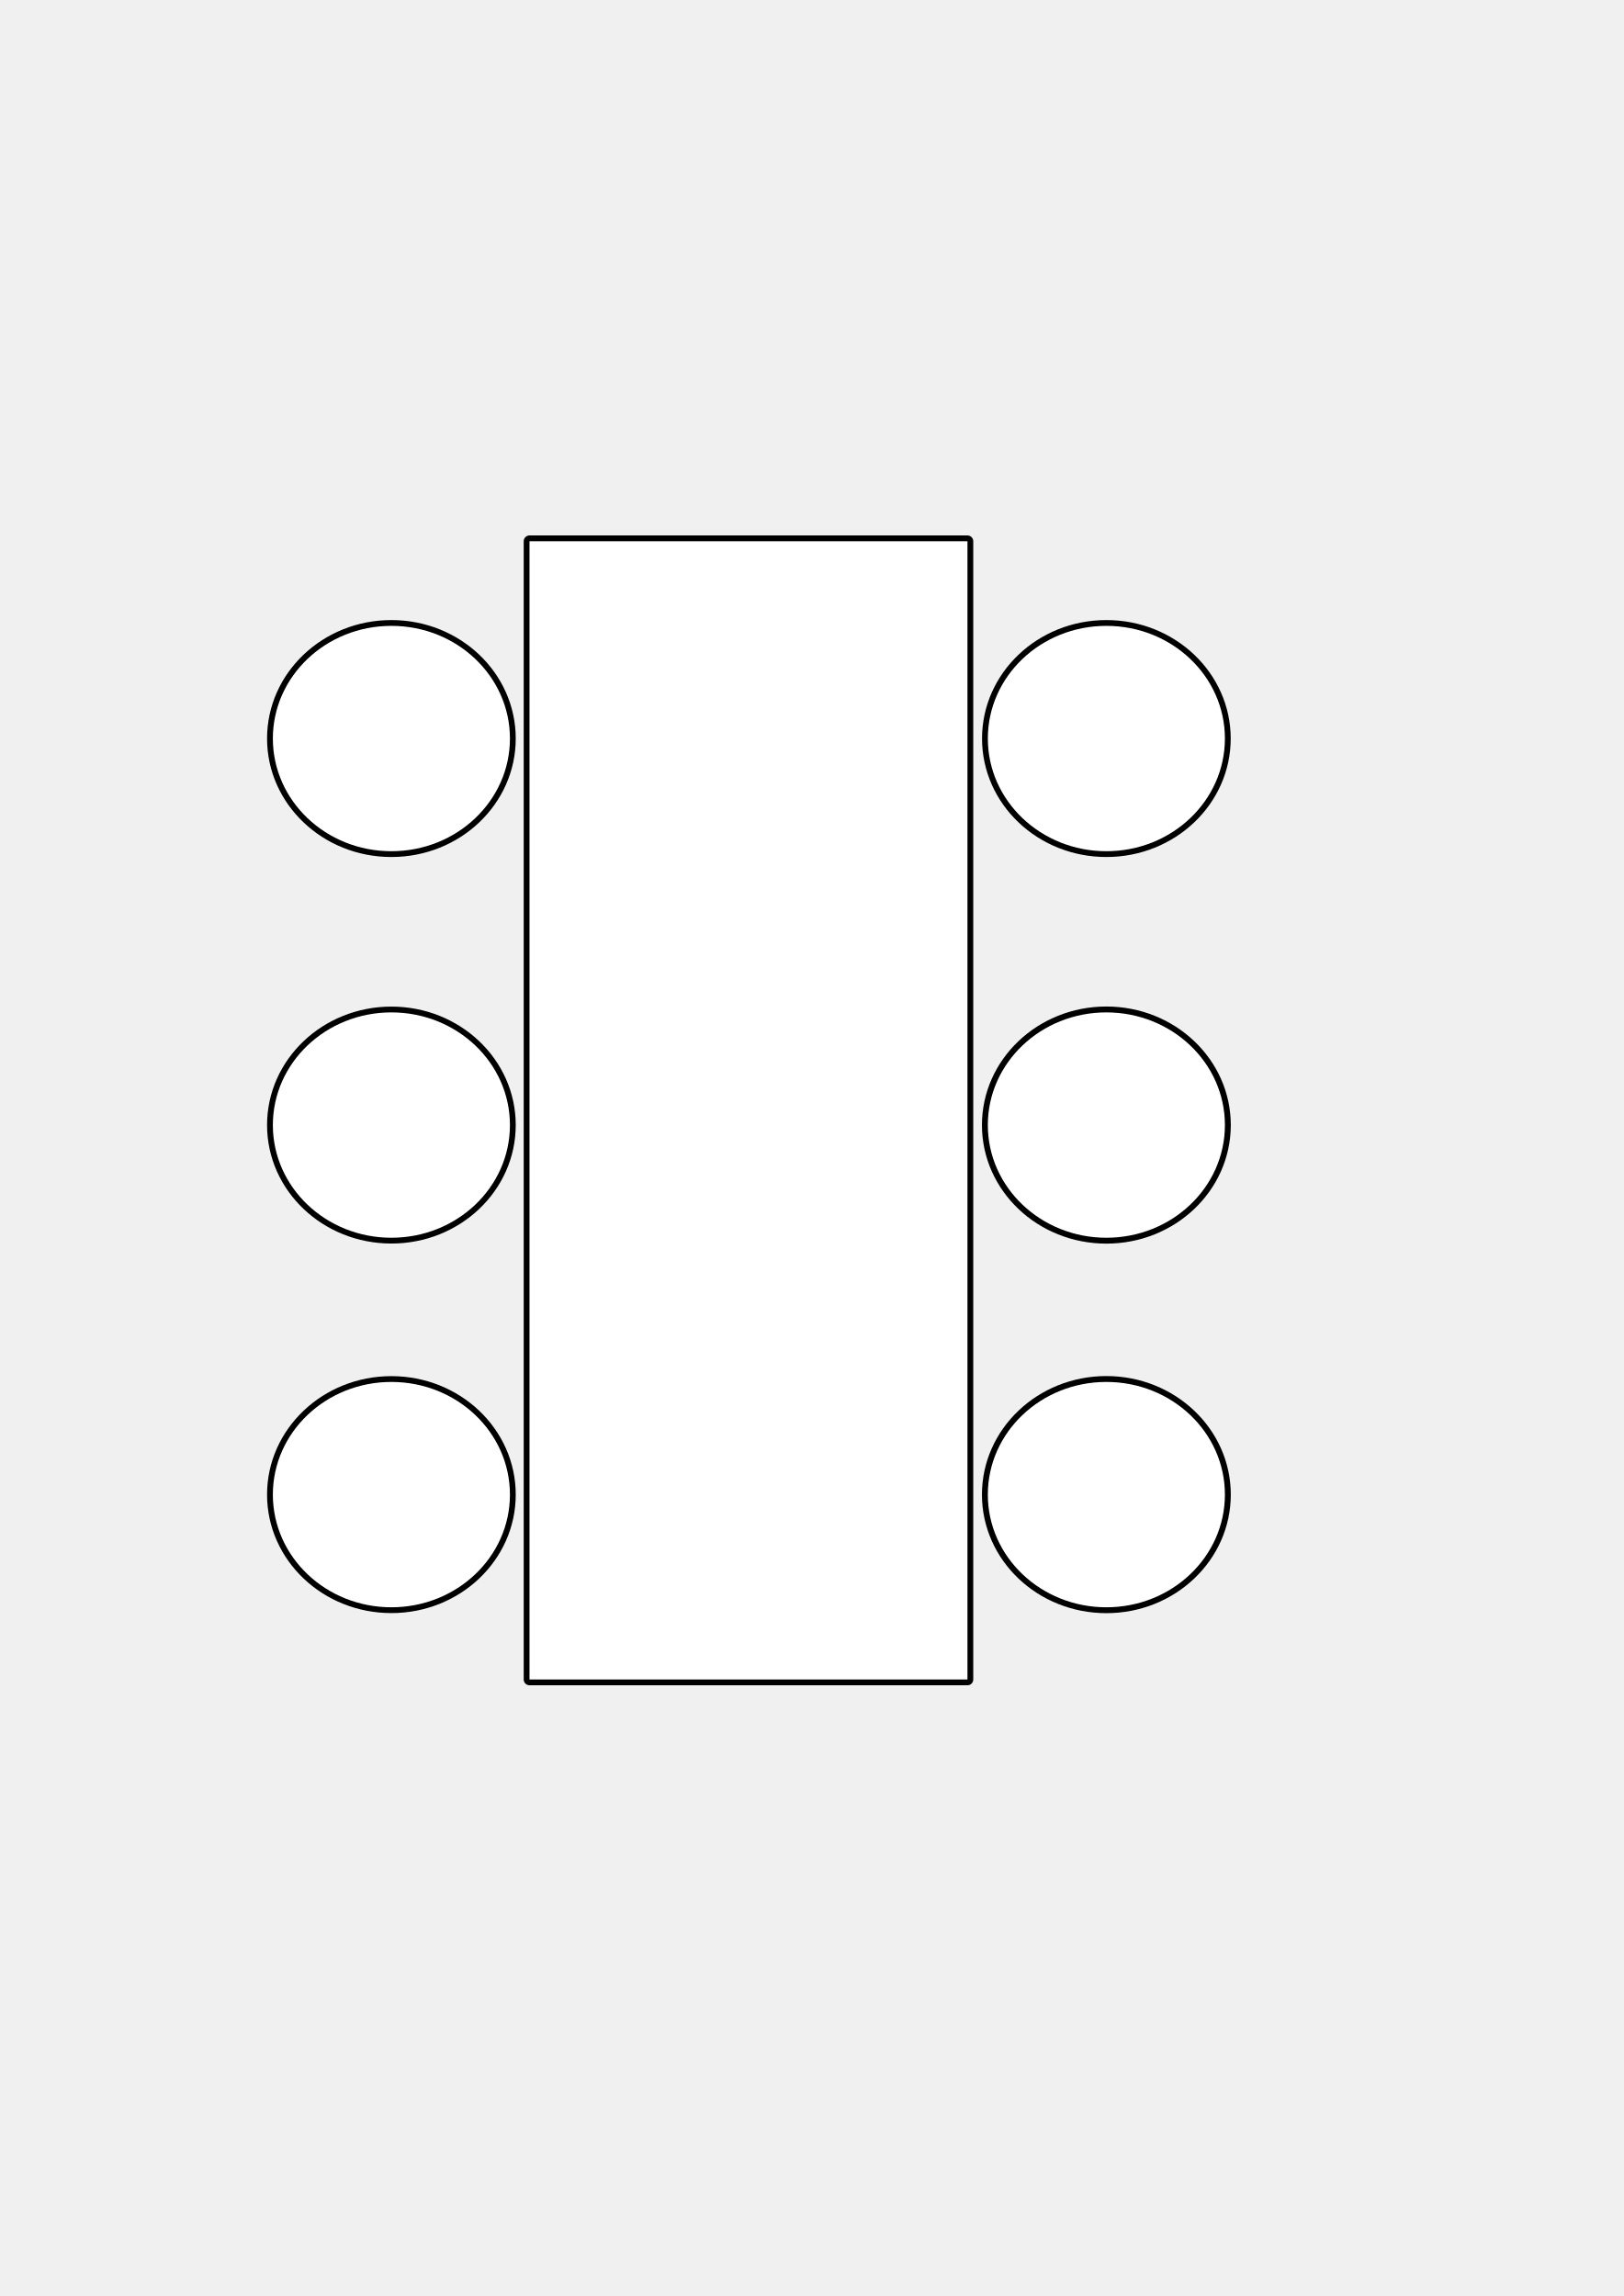
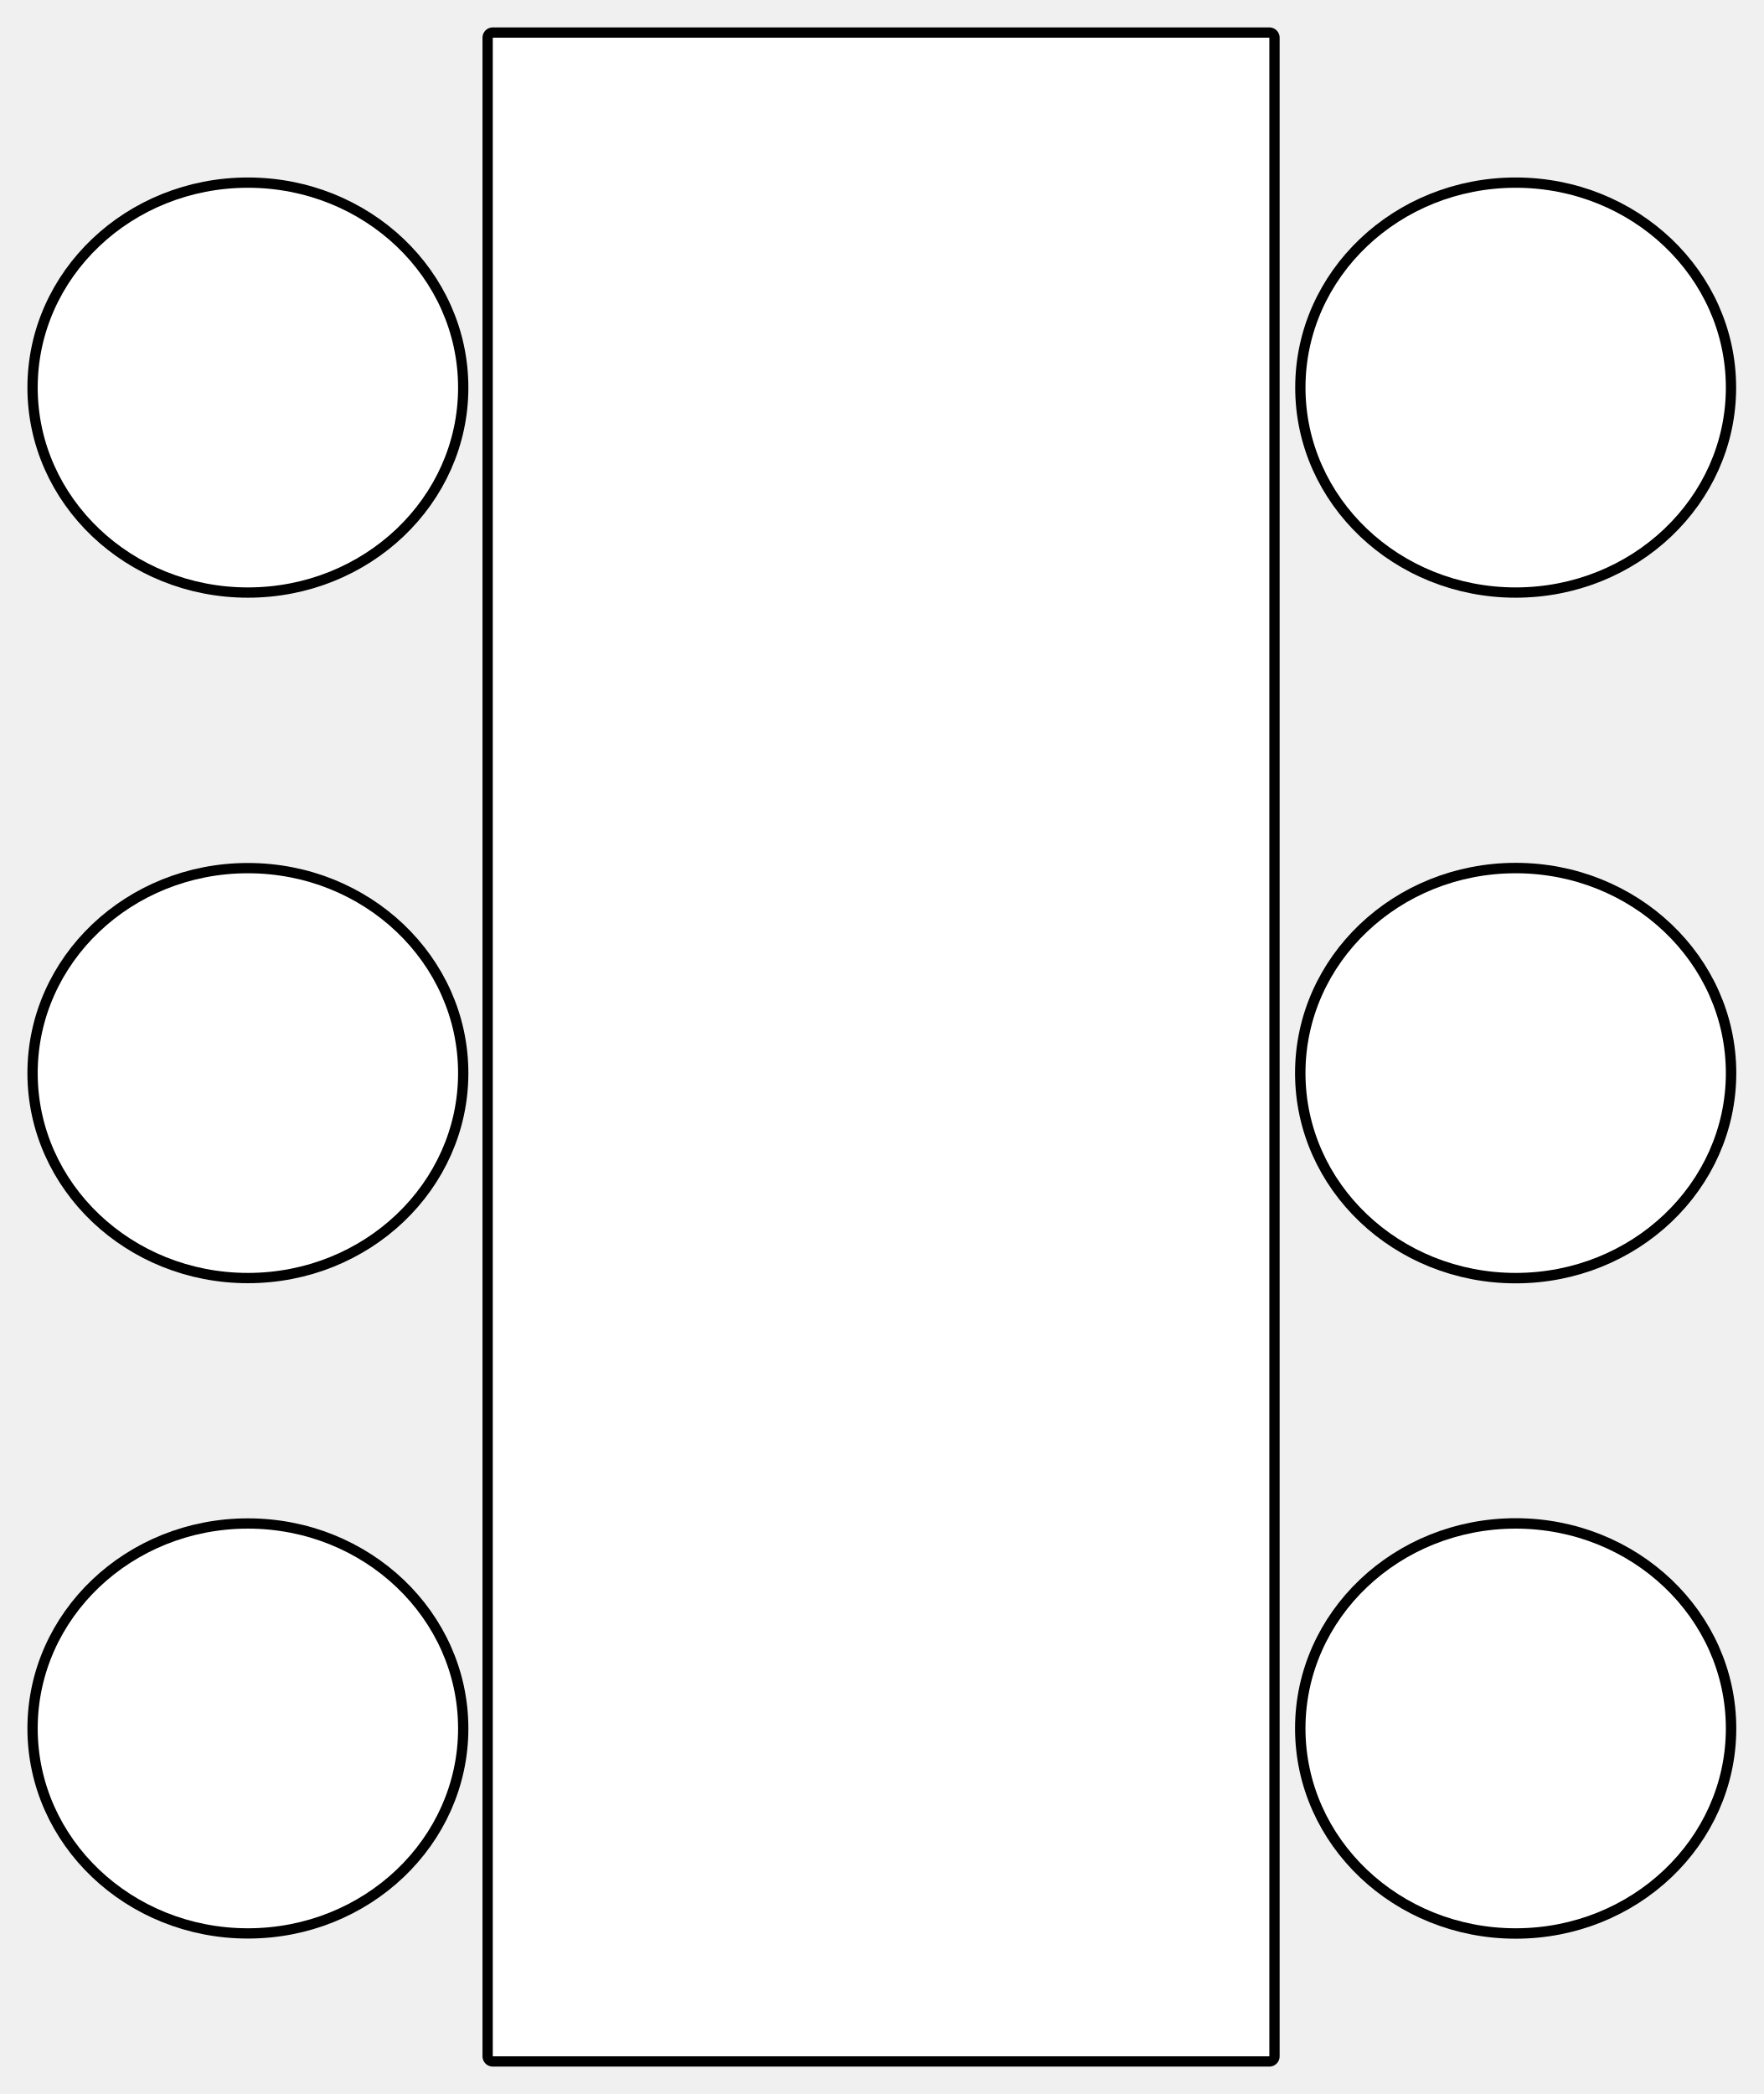
- <svg xmlns="http://www.w3.org/2000/svg" width="210mm" height="297mm" viewBox="0 0 210 297" version="1.1" id="svg2752">
+ <svg xmlns="http://www.w3.org/2000/svg" width="128.643mm" height="152.736mm" viewBox="0 0 128.643 152.736" version="1.1" id="svg2752">
  <defs id="defs2746" />
-   <g id="layer1">
-     <path id="rect833" style="fill:#ffffff;stroke:#000000;stroke-width:1.5;stroke-miterlimit:0;stroke-opacity:1;paint-order:markers stroke fill;stroke-dasharray:none;stroke-linejoin:round;stroke-linecap:butt" d="m 68.483,70.013 h 56.642 V 217.249 H 68.483 Z" />
-     <path id="path928" style="fill:#ffffff;stroke:#000000;stroke-width:1.5;stroke-miterlimit:0;stroke-opacity:1;paint-order:markers stroke fill;stroke-dasharray:none" d="M 158.422,95.534 A 15.331,14.575 0 0 1 143.092,110.109 15.331,14.575 0 0 1 127.761,95.534 15.331,14.575 0 0 1 143.092,80.959 15.331,14.575 0 0 1 158.422,95.534 Z" />
+   <g id="layer1" transform="translate(-32.53972,-67.26302)">
+     <path id="rect833" style="fill:#ffffff;stroke:#000000;stroke-width:1.5;stroke-linecap:butt;stroke-linejoin:round;stroke-miterlimit:0;stroke-dasharray:none;stroke-opacity:1;paint-order:markers stroke fill" d="m 68.483,70.013 h 56.642 V 217.249 H 68.483 Z" />
+     <path id="path928" style="fill:#ffffff;stroke:#000000;stroke-width:1.5;stroke-miterlimit:0;stroke-dasharray:none;stroke-opacity:1;paint-order:markers stroke fill" d="M 158.422,95.534 A 15.331,14.575 0 0 1 143.092,110.109 15.331,14.575 0 0 1 127.761,95.534 15.331,14.575 0 0 1 143.092,80.959 15.331,14.575 0 0 1 158.422,95.534 Z" />
    <path id="path928-7" style="fill:#ffffff;stroke:#000000;stroke-width:1.521;stroke-miterlimit:0;stroke-opacity:1;paint-order:markers stroke fill" d="m 158.422,145.534 a 15.331,14.575 0 0 1 -15.331,14.575 15.331,14.575 0 0 1 -15.331,-14.575 15.331,14.575 0 0 1 15.331,-14.575 15.331,14.575 0 0 1 15.331,14.575 z" />
    <path id="path928-0" style="fill:#ffffff;stroke:#000000;stroke-width:1.5;stroke-miterlimit:0;stroke-dasharray:none;stroke-opacity:1;paint-order:markers stroke fill" d="m 65.952,145.534 a 15.331,14.575 0 0 1 -15.331,14.575 15.331,14.575 0 0 1 -15.331,-14.575 15.331,14.575 0 0 1 15.331,-14.575 15.331,14.575 0 0 1 15.331,14.575 z" />
    <path id="path928-9" style="fill:#ffffff;stroke:#000000;stroke-width:1.5;stroke-miterlimit:0;stroke-dasharray:none;stroke-opacity:1;paint-order:markers stroke fill" d="M 65.952,95.534 A 15.331,14.575 0 0 1 50.621,110.109 15.331,14.575 0 0 1 35.29,95.534 15.331,14.575 0 0 1 50.621,80.959 15.331,14.575 0 0 1 65.952,95.534 Z" />
    <path id="path928-7-1" style="fill:#ffffff;stroke:#000000;stroke-width:1.521;stroke-miterlimit:0;stroke-opacity:1;paint-order:markers stroke fill" d="m 158.422,193.336 a 15.331,14.575 0 0 1 -15.331,14.575 15.331,14.575 0 0 1 -15.331,-14.575 15.331,14.575 0 0 1 15.331,-14.575 15.331,14.575 0 0 1 15.331,14.575 z" />
    <path id="path928-7-8" style="fill:#ffffff;stroke:#000000;stroke-width:1.5;stroke-miterlimit:0;stroke-dasharray:none;stroke-opacity:1;paint-order:markers stroke fill" d="m 65.952,193.336 a 15.331,14.575 0 0 1 -15.331,14.575 15.331,14.575 0 0 1 -15.331,-14.575 15.331,14.575 0 0 1 15.331,-14.575 15.331,14.575 0 0 1 15.331,14.575 z" />
  </g>
</svg>
